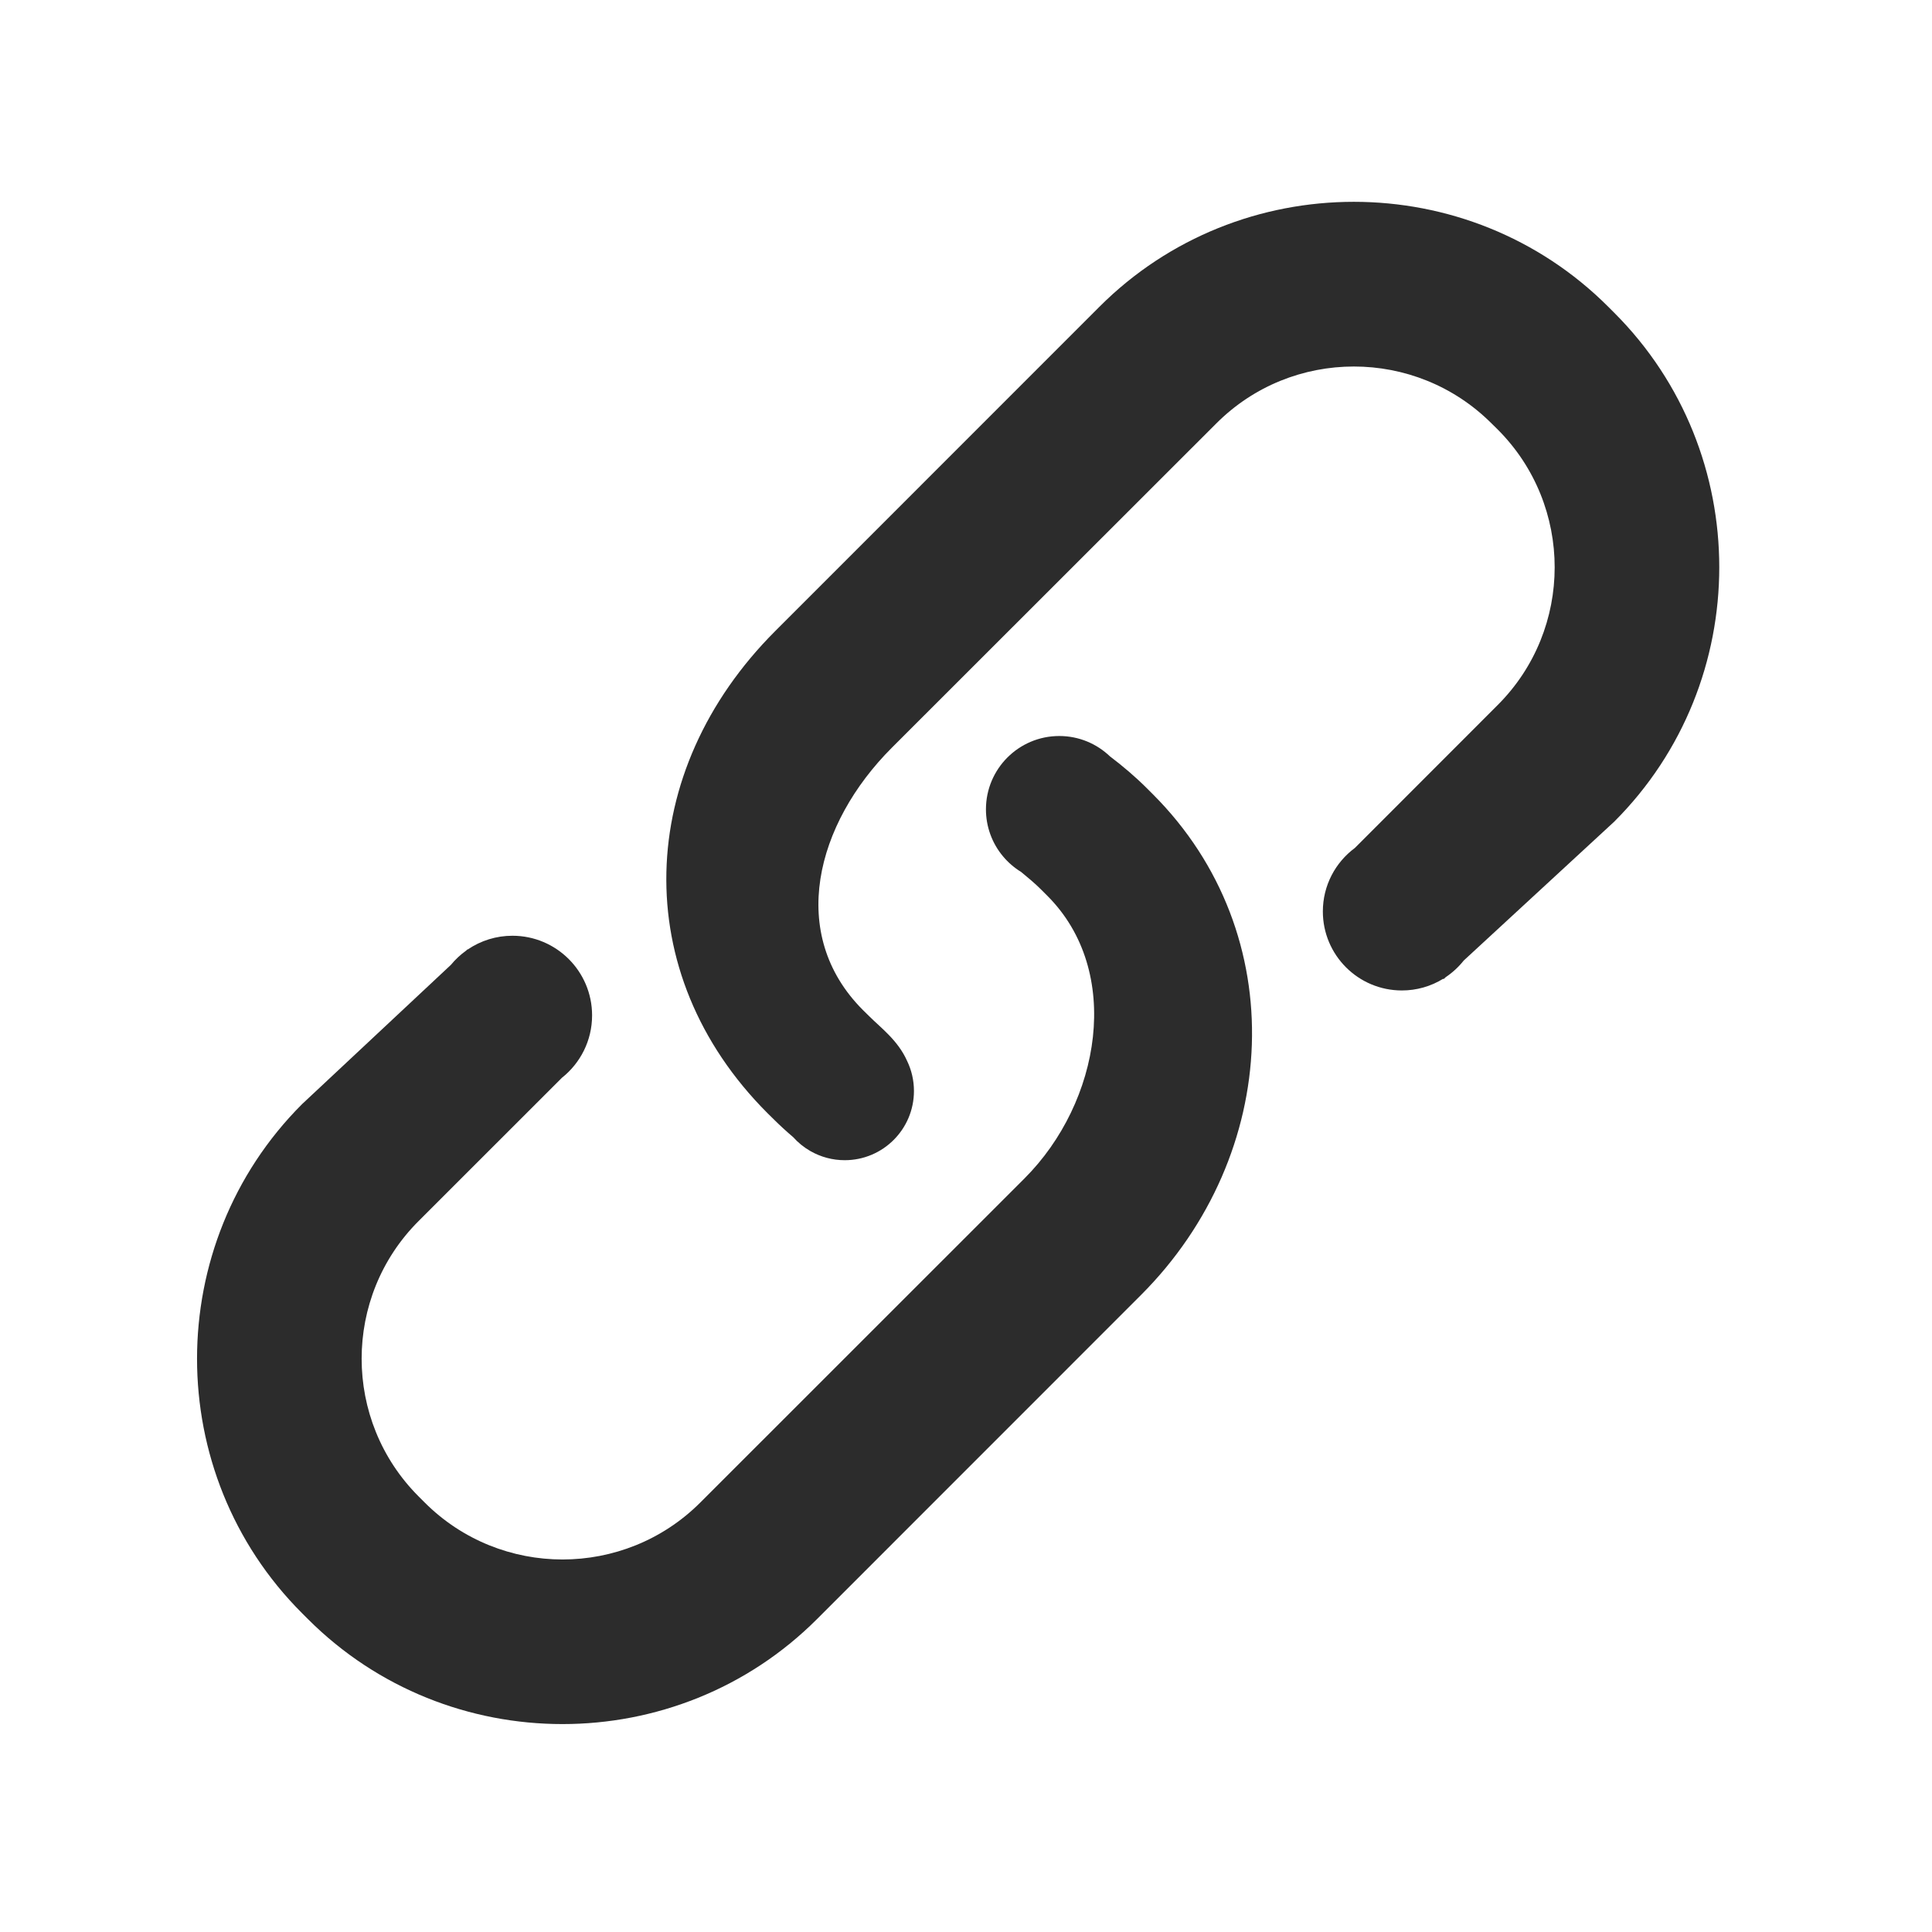
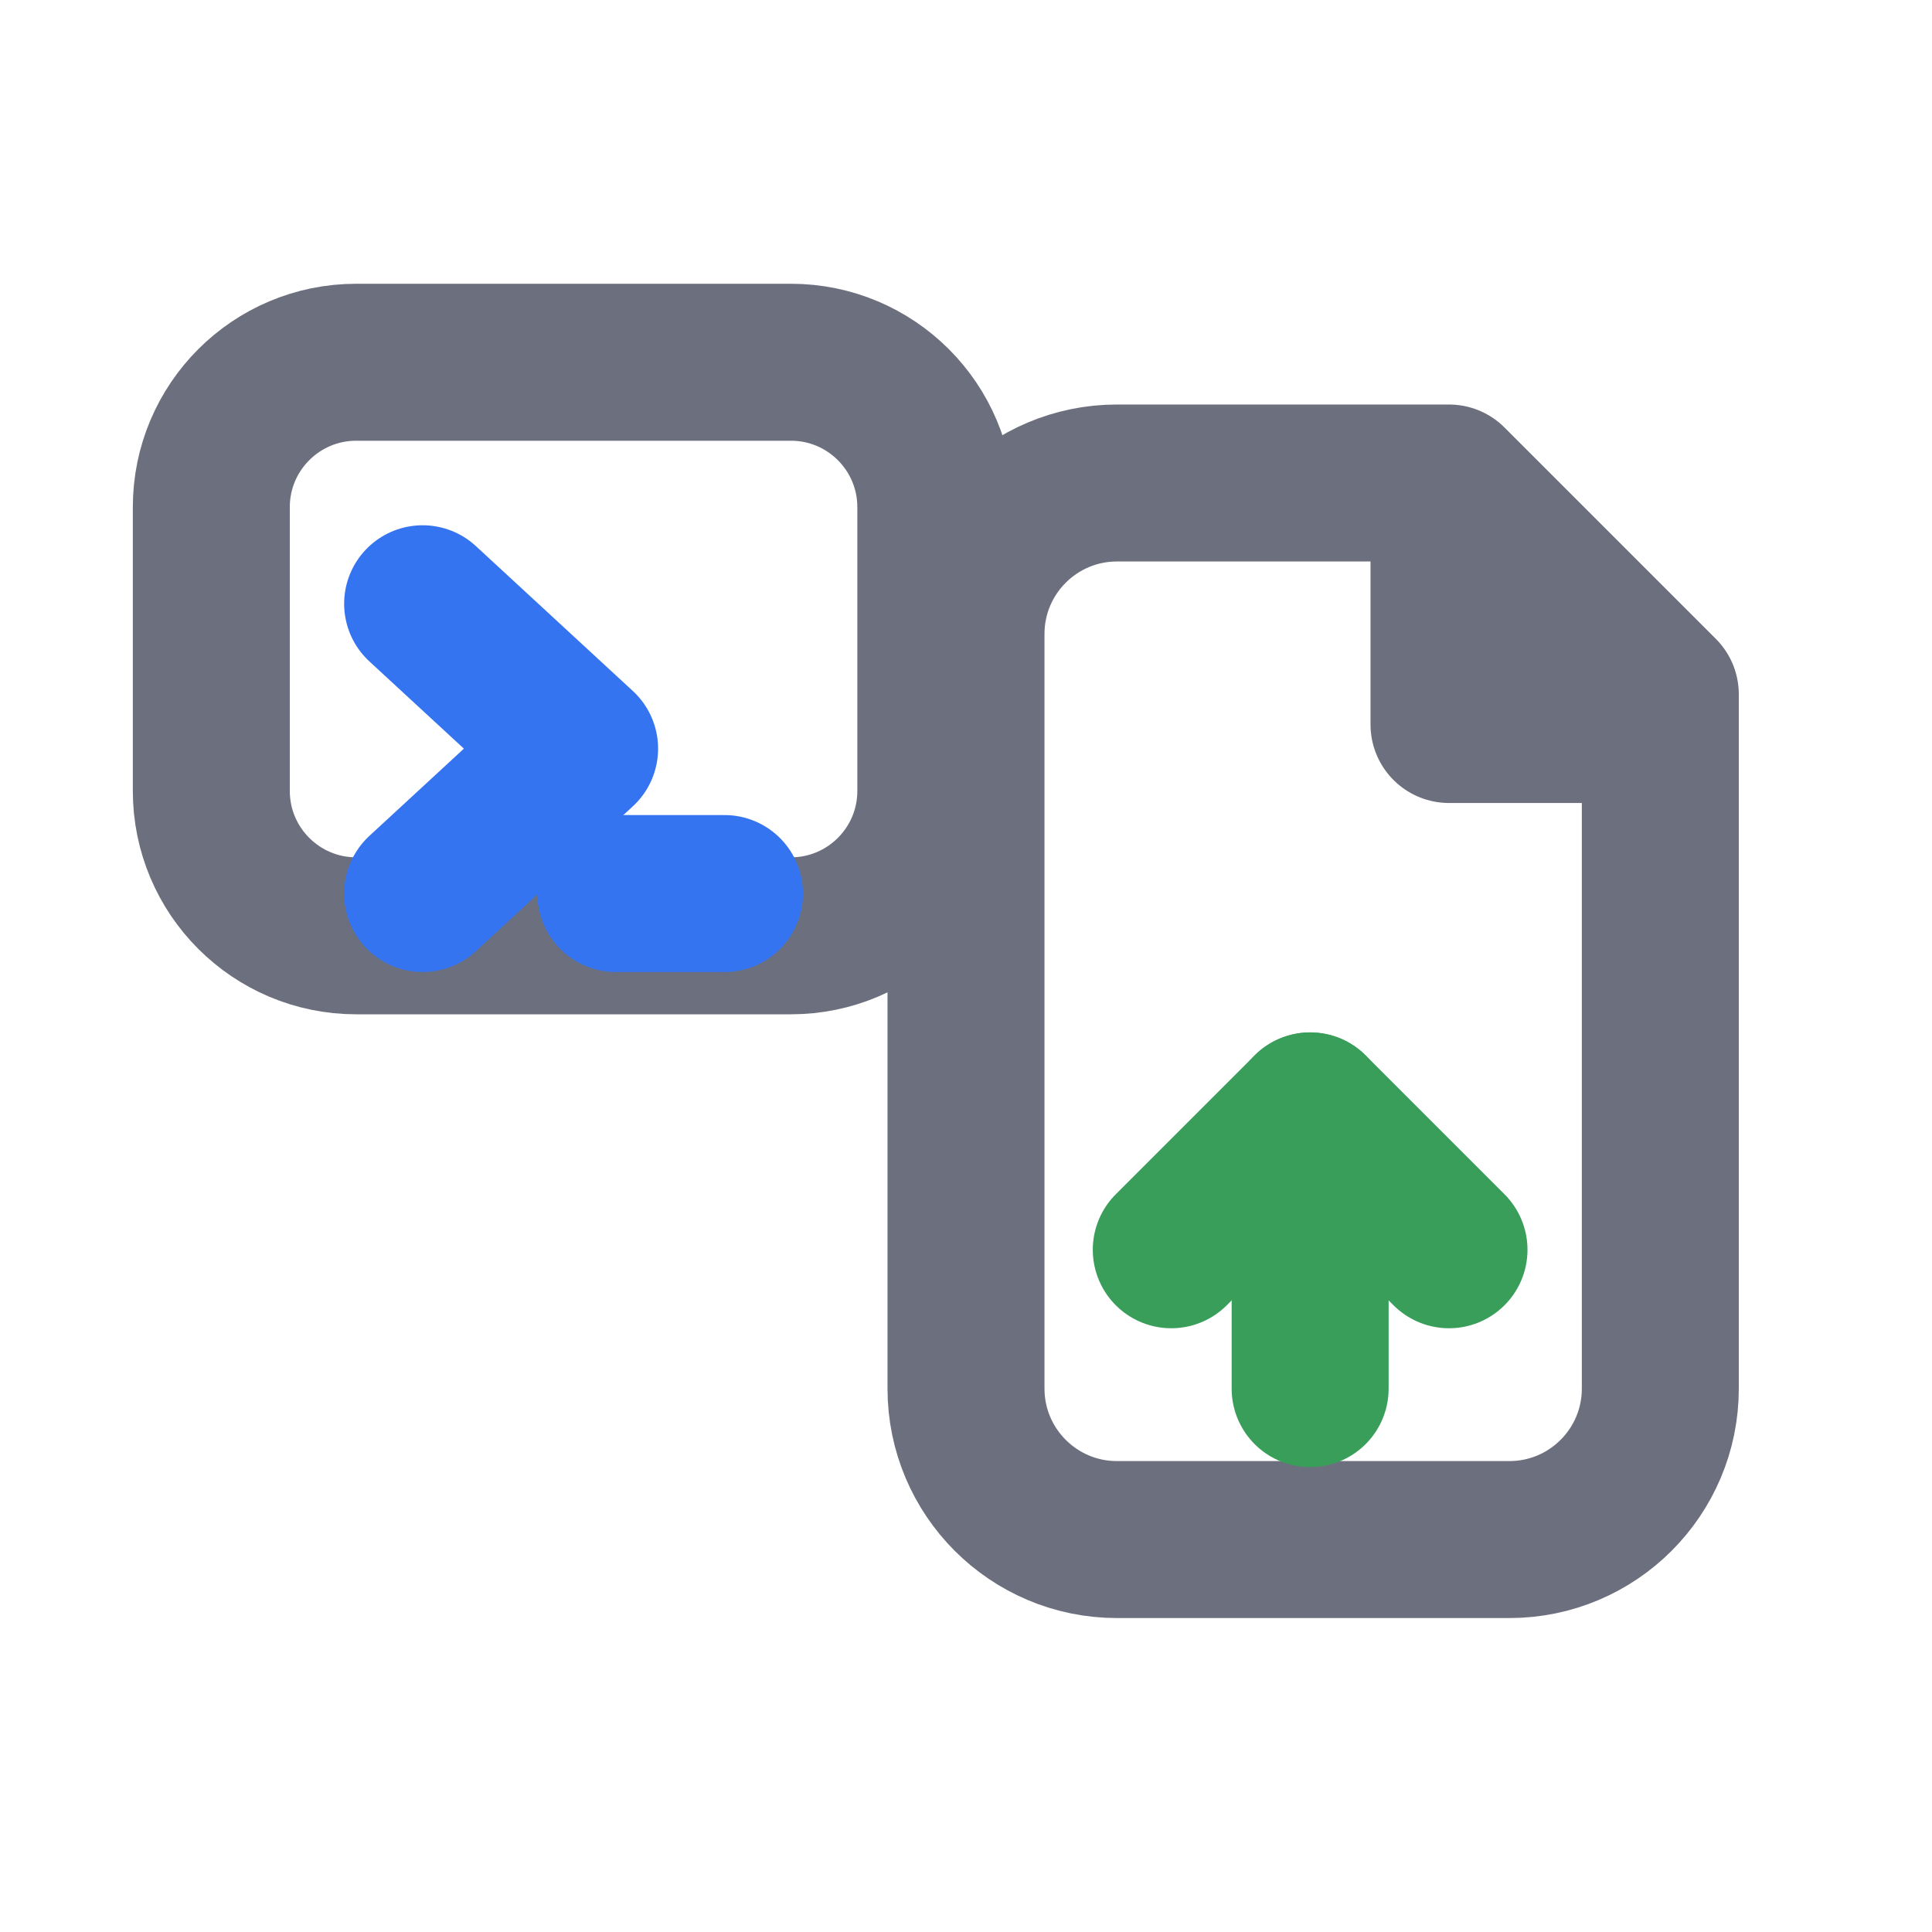
- <svg xmlns="http://www.w3.org/2000/svg" t="1766130023342" class="icon" viewBox="0 0 1024 1024" version="1.1" p-id="7921" width="16" height="16">
-   <path d="M607.934 417.857c-6.18-6.178-12.766-11.747-19.554-16.91l-0.012 0.011c-6.986-6.72-16.472-10.857-26.93-10.857-21.465 0-38.865 17.4-38.865 38.864a38.697 38.697 0 0 0 9.072 24.947h-0.001a39.02 39.02 0 0 0 9.59 8.256c3.665 3.022 7.262 5.998 10.625 9.361l3.204 3.205c40.28 40.23 28.255 109.54-12.025 149.82l-171.88 171.83c-40.279 40.23-105.762 40.23-146.042 0l-3.23-3.232c-40.281-40.278-40.281-105.81 0-145.99l75.936-75.91c9.742-7.734 15.997-19.67 15.997-33.073 0-23.313-18.899-42.211-42.212-42.211a42.01 42.01 0 0 0-23.725 7.297c-0.021-0.045-0.044-0.088-0.066-0.134l-0.81 0.757a42.455 42.455 0 0 0-8.026 7.51l-78.913 73.842c-74.178 74.23-74.178 195.633 0 269.759l3.204 3.203c74.179 74.127 195.53 74.127 269.708 0l171.83-171.88c74.075-74.175 80.356-191.185 6.281-265.312l-3.156-3.153z" fill="#2c2c2c" p-id="7922" />
-   <path d="M855.62 165.804l-3.204-3.204c-74.178-74.178-195.529-74.178-269.707 0l-171.83 171.88c-74.178 74.178-78.263 181.296-4.085 255.523l3.153 3.104c3.369 3.368 6.866 6.543 10.435 9.589a36.872 36.872 0 0 0 8.993 7.31l0.077 0.062 0.012-0.01a36.508 36.508 0 0 0 18.258 4.87c20.263 0 36.69-16.428 36.69-36.69 0-5.719-1.31-11.132-3.646-15.958-4.85-10.89-13.93-17.52-20.21-23.802l-3.154-3.103c-40.278-40.278-24.983-98.796 15.295-139.074l171.931-171.83c40.18-40.281 105.685-40.281 145.966 0l3.206 3.152c40.279 40.282 40.279 105.839 0 146.068l-75.687 75.738c-10.297 7.629-16.974 19.865-16.974 33.663 0 23.123 18.746 41.87 41.87 41.87a41.668 41.668 0 0 0 21.946-6.211c0.048 0.082 0.093 0.157 0.14 0.24l1.175-1.083a42.09 42.09 0 0 0 9.529-8.793l79.766-73.603c74.233-74.177 74.233-195.53 0.055-269.708z" fill="#2c2c2c" p-id="7923" />
+ <svg xmlns="http://www.w3.org/2000/svg" width="16" height="16" viewBox="0 0 16 16" fill="none">
+   <rect x="1.75" y="3" width="6" height="4.75" rx="1.2" stroke="#6C707E" stroke-width="1.3" stroke-linejoin="round" />
+   <path d="M3.5 5L4.8 6.2L3.5 7.4" stroke="#3574F0" stroke-width="1.3" stroke-linecap="round" stroke-linejoin="round" />
+   <path d="M6 7.4H5.1" stroke="#3574F0" stroke-width="1.3" stroke-linecap="round" />
+   <path d="M9.25 4H12L13.75 5.75V11.5C13.75 12.19 13.19 12.75 12.5 12.75H9.25C8.56 12.75 8 12.19 8 11.5V5.25C8 4.56 8.56 4 9.25 4Z" stroke="#6C707E" stroke-width="1.3" stroke-linejoin="round" />
+   <path d="M12 4V6H14" stroke="#6C707E" stroke-width="1.3" stroke-linejoin="round" />
+   <path d="M10.85 9.2V11.5" stroke="#389E5A" stroke-width="1.3" stroke-linecap="round" />
+   <path d="M9.7 10.35L10.85 9.2L12 10.35" stroke="#389E5A" stroke-width="1.3" stroke-linecap="round" stroke-linejoin="round" />
</svg>
